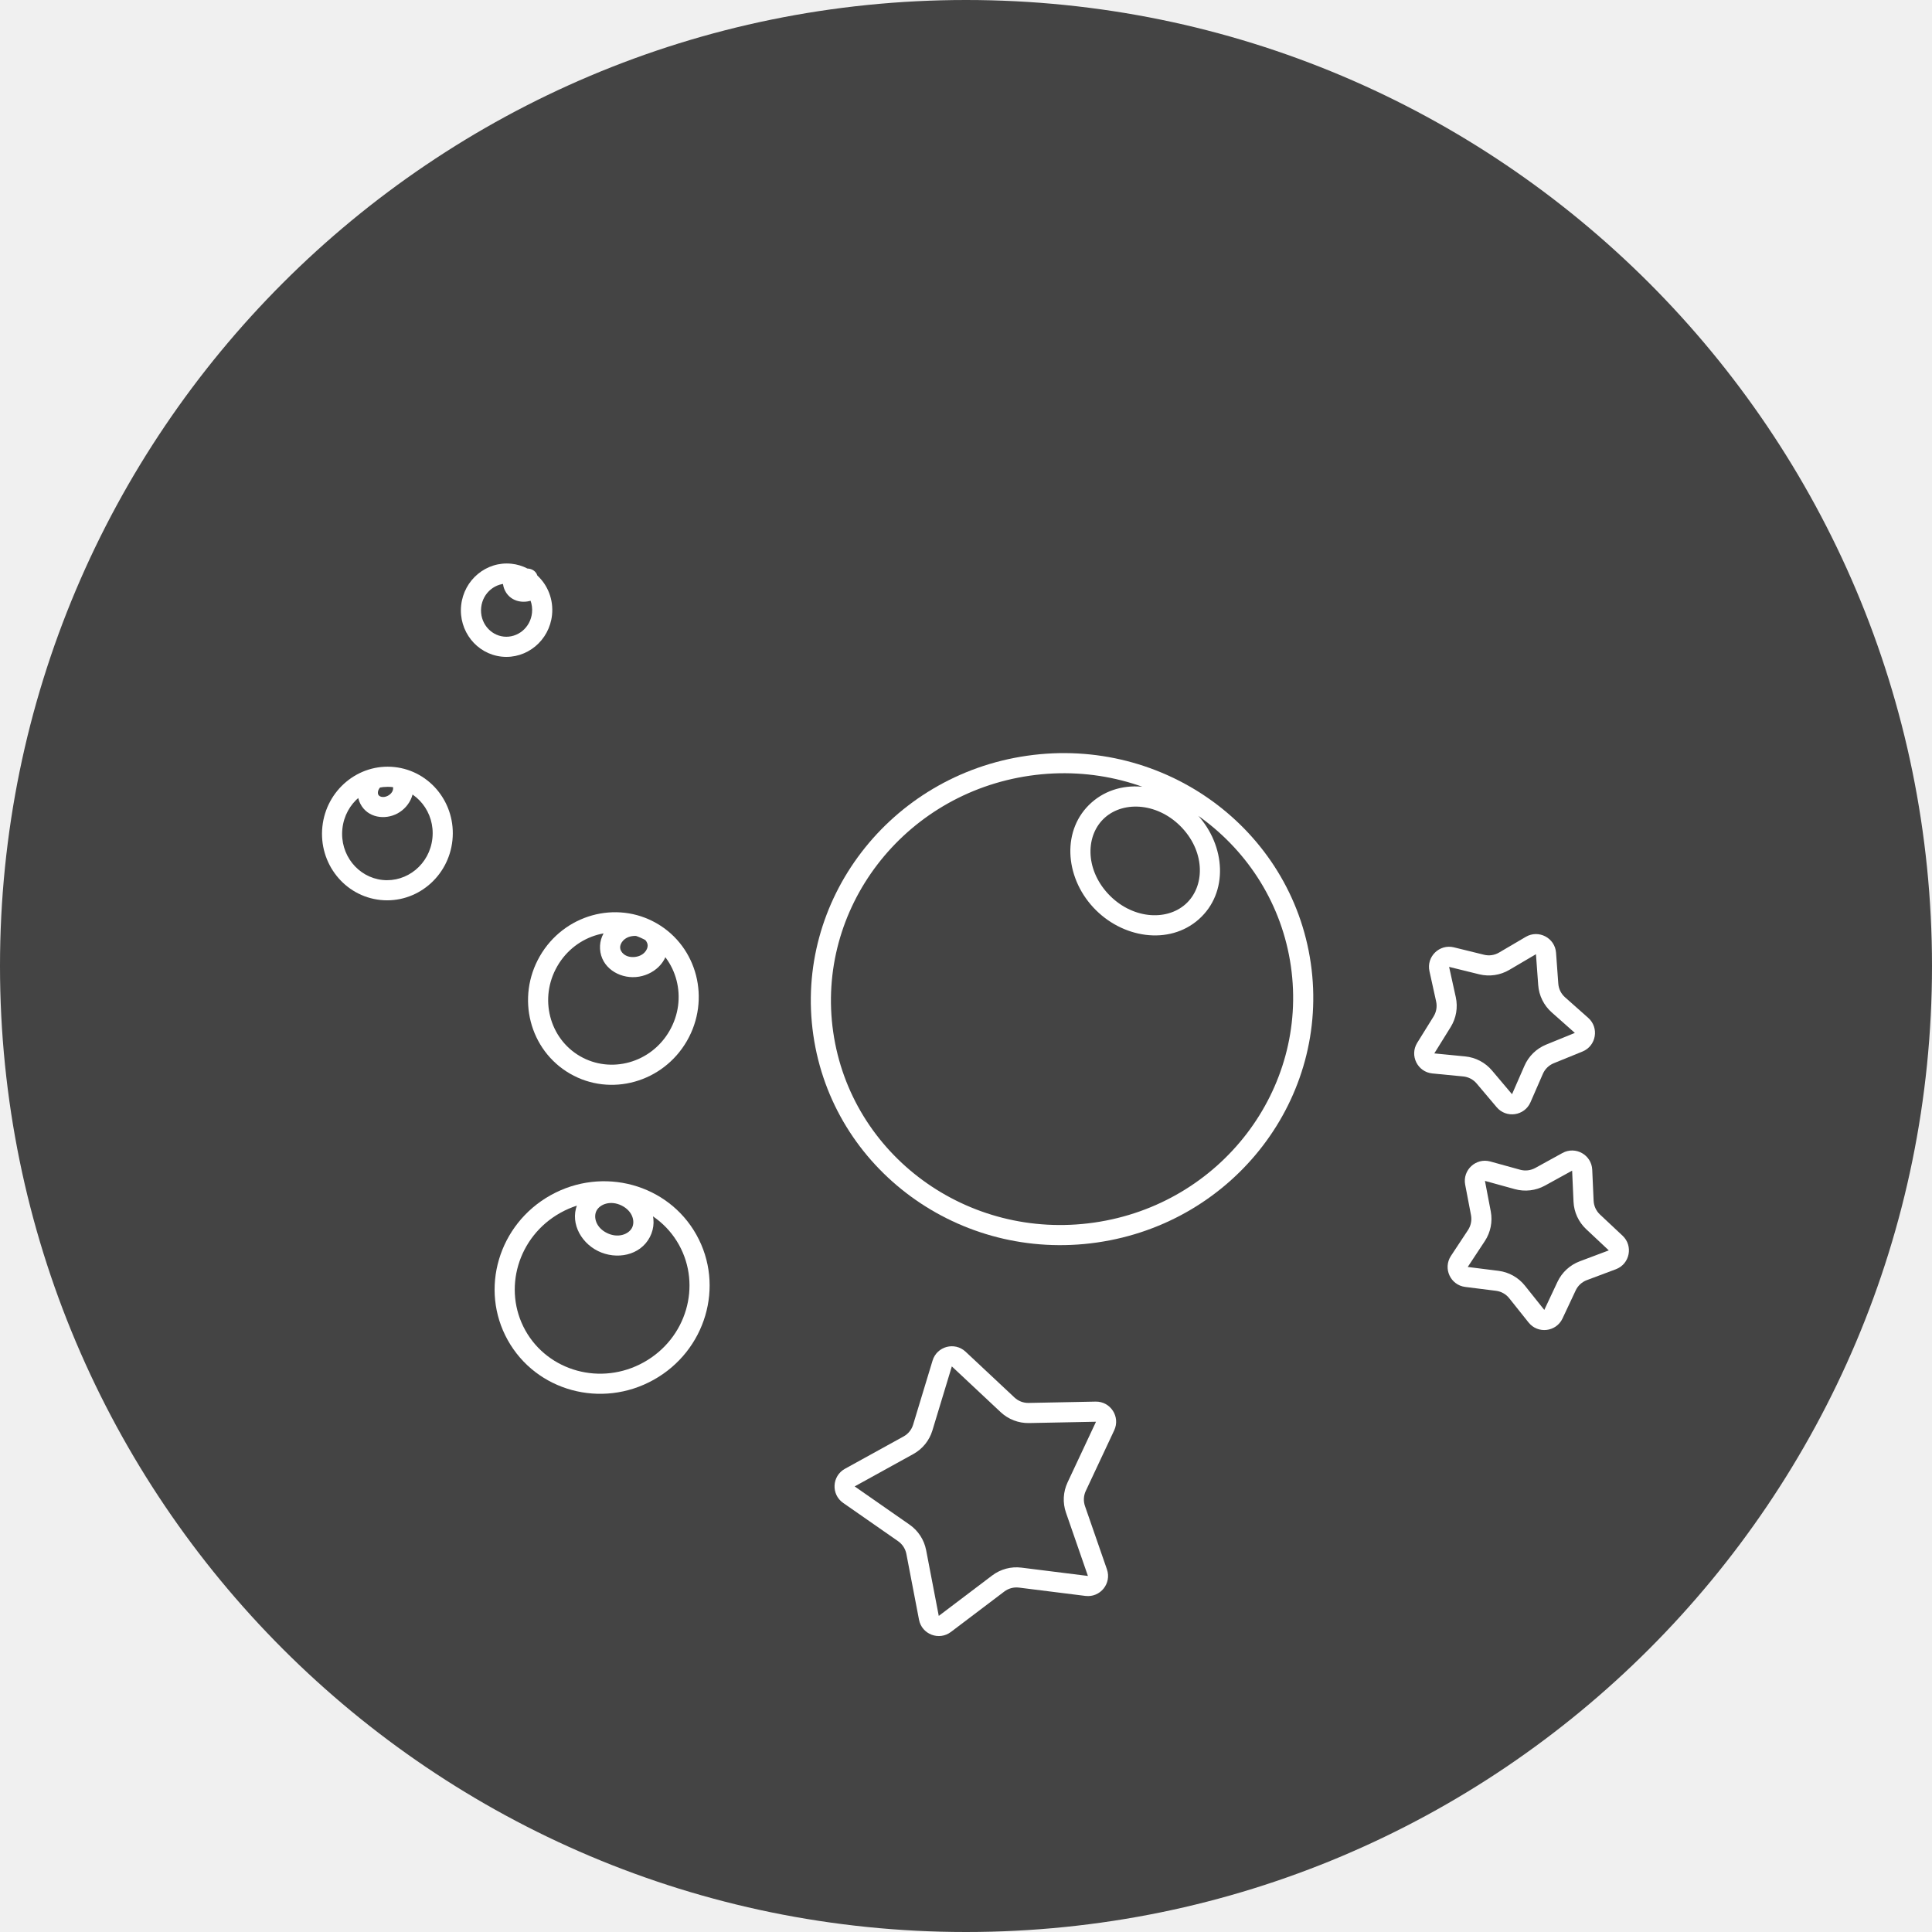
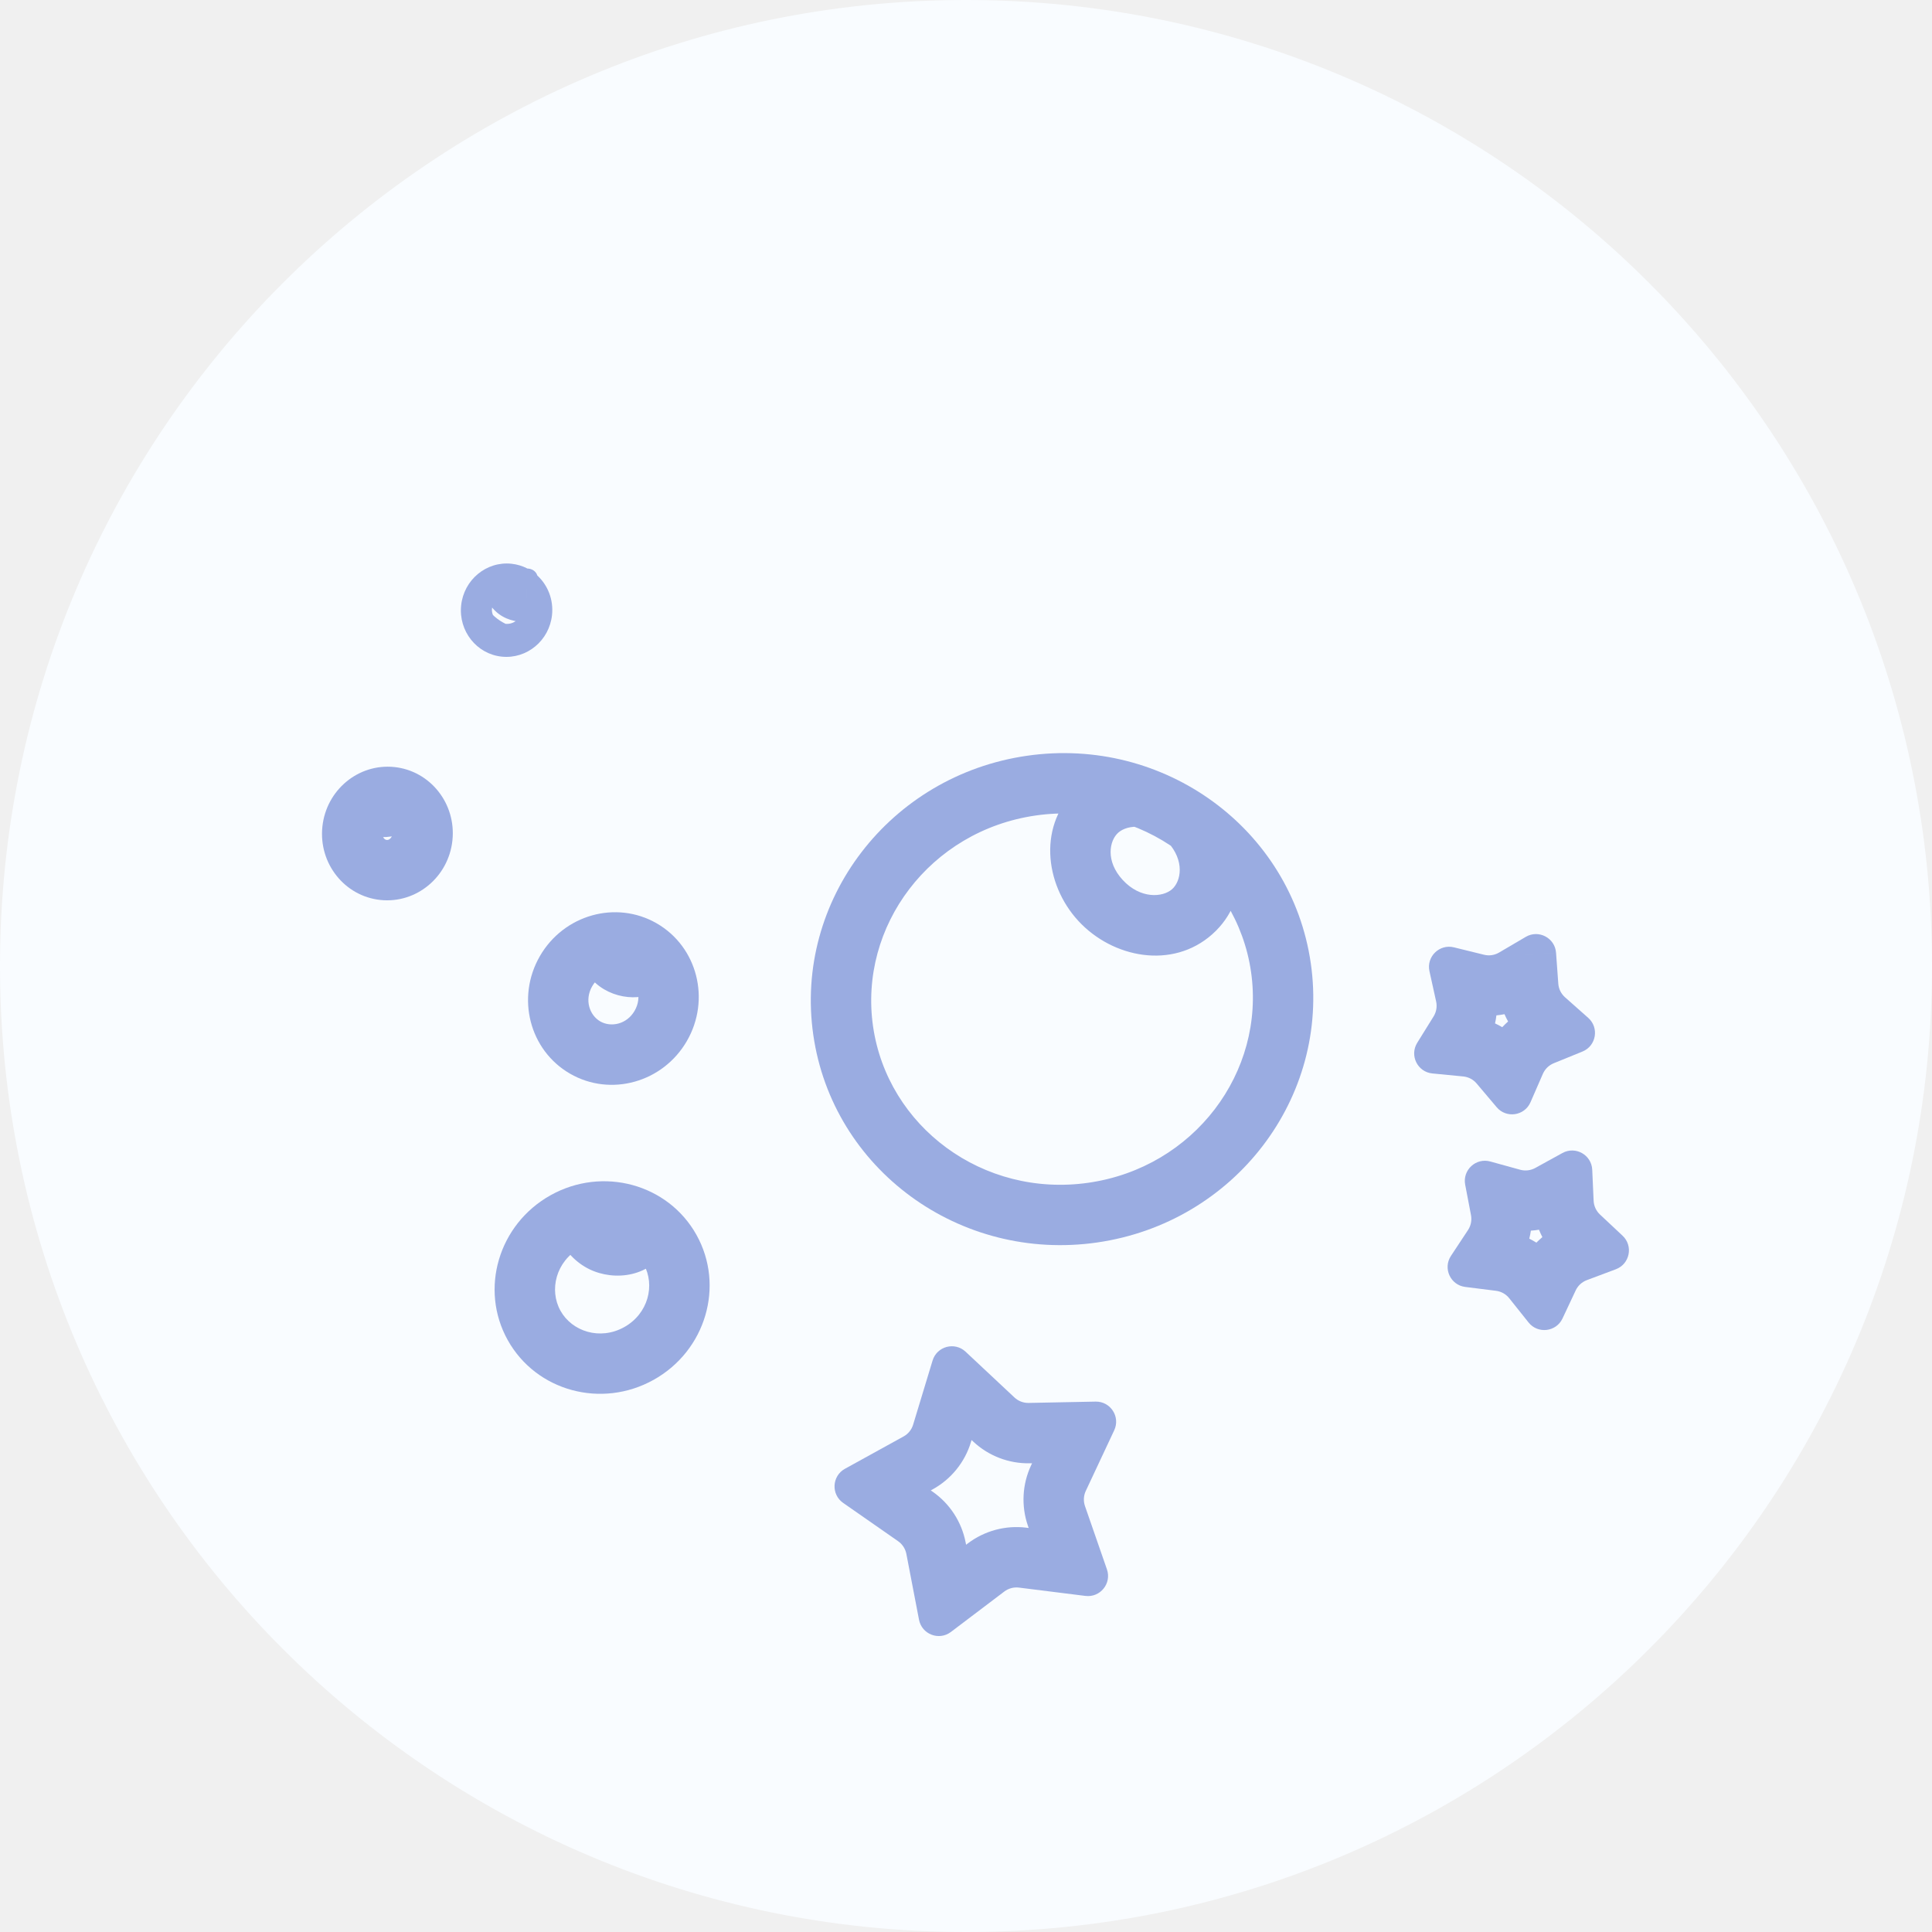
<svg xmlns="http://www.w3.org/2000/svg" width="96" height="96" viewBox="0 0 96 96" fill="none">
-   <circle cx="48" cy="48" r="48" fill="#444444" />
+   <circle cx="48" cy="48" r="48" fill="#F9FCFF" />
  <mask id="path-2-inside-1" fill="white">
    <path d="M26.207 28.25C26.403 28.256 26.58 28.351 26.668 28.52C26.68 28.545 26.691 28.57 26.699 28.596C27.217 29.074 27.51 29.791 27.43 30.557C27.296 31.831 26.177 32.758 24.93 32.628C23.683 32.497 22.781 31.357 22.914 30.083C23.048 28.808 24.168 27.881 25.414 28.012C25.7 28.042 25.967 28.125 26.207 28.25Z" />
    <path d="M54.512 61.739C61.339 60.757 66.094 54.547 65.133 47.868C64.172 41.189 57.859 36.571 51.033 37.553C44.206 38.535 39.451 44.746 40.412 51.424C41.373 58.103 47.686 62.721 54.512 61.739Z" />
    <path d="M32.477 68.564C35.067 67.121 36.021 63.896 34.608 61.362C33.196 58.829 29.951 57.945 27.361 59.389C24.771 60.833 23.817 64.058 25.23 66.591C26.643 69.125 29.887 70.008 32.477 68.564Z" />
    <path d="M34.132 51.725C35.322 49.663 34.652 47.048 32.635 45.883C30.618 44.719 28.018 45.446 26.827 47.508C25.637 49.569 26.307 52.185 28.324 53.35C30.341 54.514 32.942 53.787 34.132 51.725Z" />
    <path d="M22.481 41.756C22.672 39.932 21.381 38.302 19.596 38.114C17.812 37.927 16.21 39.254 16.019 41.078C15.827 42.901 17.119 44.532 18.903 44.719C20.687 44.907 22.289 43.58 22.481 41.756Z" />
    <path d="M50.409 69.441L47.98 67.166C47.439 66.659 46.554 66.896 46.339 67.605L45.373 70.79C45.298 71.04 45.128 71.25 44.899 71.376L41.985 72.983C41.336 73.341 41.288 74.255 41.896 74.679L44.627 76.582C44.84 76.731 44.988 76.958 45.037 77.214L45.665 80.482C45.804 81.21 46.659 81.538 47.25 81.091L49.904 79.082C50.112 78.925 50.373 78.855 50.632 78.887L53.934 79.3C54.669 79.392 55.246 78.68 55.003 77.98L53.912 74.836C53.827 74.589 53.841 74.319 53.952 74.083L55.365 71.07C55.68 70.399 55.181 69.631 54.44 69.645L51.112 69.711C50.852 69.716 50.599 69.619 50.409 69.441Z" />
    <path d="M79.186 59.663L79.117 58.124C79.084 57.384 78.285 56.935 77.636 57.293L76.286 58.036C76.057 58.161 75.789 58.193 75.537 58.124L74.052 57.714C73.338 57.517 72.665 58.138 72.804 58.866L73.093 60.379C73.142 60.635 73.089 60.9 72.946 61.118L72.097 62.404C71.689 63.022 72.071 63.855 72.806 63.947L74.335 64.139C74.594 64.172 74.83 64.304 74.992 64.508L75.953 65.713C76.415 66.292 77.325 66.185 77.64 65.515L78.295 64.12C78.406 63.884 78.605 63.701 78.849 63.609L80.292 63.068C80.986 62.807 81.165 61.909 80.625 61.402L79.501 60.348C79.311 60.169 79.198 59.924 79.186 59.663Z" />
    <path d="M71.361 49.764L71.029 48.259C70.869 47.536 71.525 46.896 72.245 47.073L73.741 47.441C73.994 47.504 74.261 47.465 74.486 47.333L75.815 46.552C76.454 46.177 77.265 46.603 77.319 47.342L77.431 48.879C77.45 49.139 77.57 49.381 77.765 49.554L78.918 50.577C79.472 51.068 79.318 51.971 78.631 52.251L77.204 52.832C76.963 52.931 76.769 53.12 76.665 53.358L76.049 54.771C75.753 55.45 74.846 55.582 74.368 55.016L73.374 53.839C73.206 53.639 72.967 53.514 72.707 53.488L71.173 53.339C70.436 53.267 70.03 52.446 70.421 51.816L71.234 50.507C71.371 50.285 71.417 50.019 71.361 49.764Z" />
  </mask>
-   <path d="M25.853 28.337L25.614 27.898L25.614 27.898L25.853 28.337ZM26.207 28.25L26.438 27.806L26.336 27.753L26.222 27.75L26.207 28.25ZM26.699 28.596L27.175 28.443L27.135 28.318L27.038 28.229L26.699 28.596ZM26.36 29.315L26.599 29.754L26.599 29.754L26.36 29.315ZM19.959 38.841L19.515 39.071L19.515 39.071L19.959 38.841ZM26.092 28.776C26.132 28.755 26.167 28.749 26.193 28.75L26.222 27.75C26.016 27.744 25.805 27.794 25.614 27.898L26.092 28.776ZM26.223 28.748C26.22 28.741 26.227 28.753 26.213 28.783C26.199 28.813 26.169 28.849 26.121 28.875L26.599 29.754C27.049 29.509 27.345 28.973 27.175 28.443L26.223 28.748ZM26.121 28.875C26.067 28.905 26.022 28.905 25.998 28.9C25.977 28.895 25.983 28.89 25.989 28.901L25.101 29.362C25.402 29.942 26.109 30.021 26.599 29.754L26.121 28.875ZM25.989 28.901C25.994 28.912 25.985 28.907 25.997 28.877C26.009 28.847 26.038 28.806 26.092 28.776L25.614 27.898C25.127 28.163 24.806 28.792 25.101 29.362L25.989 28.901ZM58.752 41.152C59.901 42.396 59.867 44.076 58.905 44.93L59.569 45.678C61.054 44.36 60.914 42.019 59.486 40.473L58.752 41.152ZM58.905 44.93C57.934 45.792 56.207 45.652 55.054 44.405L54.32 45.084C55.746 46.627 58.093 46.988 59.569 45.678L58.905 44.93ZM55.054 44.405C53.905 43.161 53.939 41.481 54.901 40.627L54.237 39.879C52.752 41.197 52.892 43.538 54.32 45.084L55.054 44.405ZM54.901 40.627C55.872 39.765 57.599 39.905 58.752 41.152L59.486 40.473C58.06 38.93 55.713 38.569 54.237 39.879L54.901 40.627ZM30.888 59.903C31.436 60.174 31.567 60.695 31.404 61.009L32.291 61.47C32.776 60.536 32.247 59.459 31.331 59.006L30.888 59.903ZM31.404 61.009C31.235 61.334 30.707 61.539 30.156 61.266L29.713 62.163C30.626 62.614 31.811 62.394 32.291 61.47L31.404 61.009ZM30.156 61.266C29.608 60.995 29.477 60.474 29.64 60.16L28.753 59.699C28.267 60.633 28.797 61.71 29.713 62.163L30.156 61.266ZM29.64 60.16C29.809 59.836 30.336 59.63 30.888 59.903L31.331 59.006C30.418 58.555 29.233 58.775 28.753 59.699L29.64 60.16ZM31.477 46.508C31.926 46.472 32.169 46.751 32.182 46.965L33.18 46.906C33.126 45.994 32.256 45.443 31.398 45.511L31.477 46.508ZM32.182 46.965C32.196 47.192 31.971 47.517 31.519 47.553L31.598 48.549C32.453 48.481 33.234 47.807 33.18 46.906L32.182 46.965ZM31.519 47.553C31.07 47.588 30.826 47.31 30.814 47.095L29.816 47.154C29.87 48.067 30.74 48.618 31.598 48.549L31.519 47.553ZM30.814 47.095C30.8 46.868 31.025 46.544 31.477 46.508L31.398 45.511C30.543 45.579 29.762 46.253 29.816 47.154L30.814 47.095ZM19.032 39.018C19.153 38.952 19.27 38.943 19.358 38.962C19.443 38.981 19.491 39.025 19.515 39.071L20.403 38.611C20.042 37.914 19.178 37.8 18.554 38.14L19.032 39.018ZM19.515 39.071C19.56 39.157 19.546 39.393 19.279 39.538L19.757 40.416C20.378 40.078 20.758 39.297 20.403 38.611L19.515 39.071ZM19.279 39.538C19.159 39.604 19.041 39.613 18.954 39.594C18.869 39.575 18.82 39.532 18.797 39.485L17.909 39.945C18.27 40.642 19.133 40.756 19.757 40.416L19.279 39.538ZM18.797 39.485C18.752 39.399 18.766 39.163 19.032 39.018L18.554 38.14C17.933 38.477 17.553 39.259 17.909 39.945L18.797 39.485ZM25.977 28.694C26.116 28.766 26.245 28.857 26.359 28.963L27.038 28.229C26.859 28.063 26.658 27.92 26.438 27.806L25.977 28.694ZM26.207 28.25L25.747 29.137L25.95 29.243L26.178 29.25L26.207 28.25ZM26.668 28.52L25.78 28.981L25.78 28.981L26.668 28.52ZM26.699 28.596L25.746 28.9L25.827 29.151L26.02 29.33L26.699 28.596ZM32.477 68.564L32.964 69.438L32.964 69.438L32.477 68.564ZM27.361 59.389L26.874 58.516L26.874 58.516L27.361 59.389ZM19.596 38.114L19.492 39.109L19.596 38.114ZM18.903 44.719L18.799 45.714L18.799 45.714L18.903 44.719ZM16.019 41.078L15.024 40.973L16.019 41.078ZM25.414 28.012L25.519 27.018L25.414 28.012ZM27.43 30.557L28.424 30.661L28.424 30.661L27.43 30.557ZM22.914 30.083L21.92 29.979L22.914 30.083ZM47.98 67.166L48.664 66.436L48.664 66.436L47.98 67.166ZM50.409 69.441L49.725 70.171L49.725 70.171L50.409 69.441ZM51.112 69.711L51.132 70.711L51.132 70.711L51.112 69.711ZM54.44 69.645L54.42 68.646L54.42 68.646L54.44 69.645ZM55.365 71.07L56.271 71.495L56.271 71.495L55.365 71.07ZM53.952 74.083L54.857 74.508L54.857 74.508L53.952 74.083ZM53.912 74.836L54.857 74.508L54.857 74.508L53.912 74.836ZM55.003 77.98L54.058 78.308L54.058 78.308L55.003 77.98ZM53.934 79.3L54.058 78.308L54.058 78.308L53.934 79.3ZM50.632 78.887L50.508 79.879L50.508 79.879L50.632 78.887ZM49.904 79.082L49.3 78.285L49.3 78.285L49.904 79.082ZM47.25 81.091L46.647 80.294L46.647 80.294L47.25 81.091ZM45.665 80.482L46.647 80.294L46.647 80.294L45.665 80.482ZM45.037 77.214L46.019 77.025L46.019 77.025L45.037 77.214ZM44.627 76.582L44.055 77.402L44.055 77.402L44.627 76.582ZM41.896 74.679L42.468 73.859L42.468 73.859L41.896 74.679ZM41.985 72.983L41.502 72.107L41.502 72.107L41.985 72.983ZM44.899 71.376L45.382 72.251L45.382 72.251L44.899 71.376ZM45.373 70.79L46.33 71.081L46.33 71.081L45.373 70.79ZM46.339 67.605L45.383 67.315L45.383 67.315L46.339 67.605ZM79.117 58.124L80.116 58.079L80.116 58.079L79.117 58.124ZM79.186 59.663L80.185 59.618L80.185 59.618L79.186 59.663ZM79.501 60.348L78.817 61.077L78.817 61.077L79.501 60.348ZM80.625 61.402L81.309 60.673L81.309 60.673L80.625 61.402ZM80.292 63.068L80.643 64.004L80.643 64.004L80.292 63.068ZM78.849 63.609L78.498 62.673L78.498 62.673L78.849 63.609ZM78.295 64.12L79.201 64.545L79.201 64.545L78.295 64.12ZM77.64 65.515L76.735 65.089L76.735 65.089L77.64 65.515ZM75.953 65.713L75.171 66.336L75.171 66.336L75.953 65.713ZM74.992 64.508L74.21 65.132L74.21 65.132L74.992 64.508ZM74.335 64.139L74.21 65.132L74.21 65.132L74.335 64.139ZM72.806 63.947L72.931 62.955L72.931 62.955L72.806 63.947ZM72.097 62.404L71.262 61.853L71.262 61.853L72.097 62.404ZM72.946 61.118L73.78 61.669L73.78 61.669L72.946 61.118ZM73.093 60.379L72.111 60.567L72.111 60.567L73.093 60.379ZM72.804 58.866L73.786 58.678L73.786 58.678L72.804 58.866ZM74.052 57.714L74.318 56.75L74.318 56.75L74.052 57.714ZM75.537 58.124L75.803 57.16L75.803 57.16L75.537 58.124ZM76.286 58.036L75.803 57.16L75.803 57.16L76.286 58.036ZM77.636 57.293L77.153 56.417L77.153 56.417L77.636 57.293ZM71.029 48.259L72.005 48.044L72.005 48.044L71.029 48.259ZM71.361 49.764L72.337 49.549L71.361 49.764ZM71.234 50.507L70.384 49.979L70.384 49.979L71.234 50.507ZM70.421 51.816L69.571 51.289L69.571 51.289L70.421 51.816ZM71.173 53.339L71.27 52.343L71.27 52.343L71.173 53.339ZM72.707 53.488L72.61 54.484L72.61 54.484L72.707 53.488ZM73.374 53.839L74.138 53.194L74.138 53.194L73.374 53.839ZM74.368 55.016L75.132 54.371L75.132 54.371L74.368 55.016ZM76.049 54.771L75.132 54.371L75.132 54.371L76.049 54.771ZM76.665 53.358L77.582 53.758L77.582 53.758L76.665 53.358ZM77.204 52.832L76.827 51.906L76.827 51.906L77.204 52.832ZM78.631 52.251L78.254 51.325L78.254 51.325L78.631 52.251ZM78.918 50.577L79.581 49.828L79.581 49.828L78.918 50.577ZM77.765 49.554L77.101 50.302L77.101 50.302L77.765 49.554ZM77.431 48.879L76.433 48.951L76.433 48.951L77.431 48.879ZM77.319 47.342L78.316 47.269L78.316 47.269L77.319 47.342ZM75.815 46.552L76.321 47.414L76.321 47.414L75.815 46.552ZM74.486 47.333L73.98 46.47L73.98 46.47L74.486 47.333ZM73.741 47.441L73.502 48.413L73.502 48.413L73.741 47.441ZM72.245 47.073L72.484 46.102L72.484 46.102L72.245 47.073ZM26.178 29.25C26.074 29.246 25.886 29.186 25.78 28.981L27.555 28.06C27.274 27.517 26.733 27.265 26.237 27.25L26.178 29.25ZM25.78 28.981C25.766 28.955 25.755 28.928 25.746 28.9L27.651 28.291C27.626 28.212 27.594 28.135 27.555 28.06L25.78 28.981ZM64.143 48.01C65.023 54.122 60.67 59.843 54.37 60.749L54.655 62.729C62.008 61.671 67.165 54.971 66.123 47.725L64.143 48.01ZM54.37 60.749C48.069 61.656 42.281 57.394 41.402 51.282L39.422 51.567C40.465 58.813 47.302 63.787 54.655 62.729L54.37 60.749ZM41.402 51.282C40.522 45.17 44.875 39.449 51.175 38.543L50.89 36.563C43.538 37.621 38.38 44.321 39.422 51.567L41.402 51.282ZM51.175 38.543C57.475 37.636 63.264 41.898 64.143 48.01L66.123 47.725C65.08 40.48 58.243 35.505 50.89 36.563L51.175 38.543ZM33.735 61.849C34.869 63.883 34.116 66.506 31.99 67.691L32.964 69.438C36.018 67.735 37.173 63.909 35.482 60.875L33.735 61.849ZM31.99 67.691C29.865 68.876 27.237 68.138 26.103 66.104L24.357 67.078C26.048 70.112 29.91 71.141 32.964 69.438L31.99 67.691ZM26.103 66.104C24.97 64.071 25.723 61.448 27.848 60.263L26.874 58.516C23.82 60.218 22.665 64.044 24.357 67.078L26.103 66.104ZM27.848 60.263C29.974 59.078 32.601 59.816 33.735 61.849L35.482 60.875C33.79 57.841 29.928 56.813 26.874 58.516L27.848 60.263ZM32.135 46.749C33.656 47.627 34.191 49.624 33.266 51.225L34.998 52.225C36.454 49.703 35.648 46.468 33.135 45.017L32.135 46.749ZM33.266 51.225C32.342 52.827 30.346 53.362 28.824 52.483L27.824 54.216C30.338 55.667 33.542 54.747 34.998 52.225L33.266 51.225ZM28.824 52.483C27.303 51.605 26.769 49.609 27.693 48.008L25.961 47.008C24.505 49.53 25.311 52.765 27.824 54.216L28.824 52.483ZM27.693 48.008C28.618 46.406 30.614 45.871 32.135 46.749L33.135 45.017C30.622 43.566 27.418 44.486 25.961 47.008L27.693 48.008ZM19.492 39.109C20.707 39.237 21.622 40.356 21.486 41.652L23.475 41.861C23.722 39.508 22.055 37.367 19.701 37.12L19.492 39.109ZM21.486 41.652C21.35 42.947 20.222 43.852 19.007 43.725L18.799 45.714C21.153 45.961 23.228 44.213 23.475 41.861L21.486 41.652ZM19.007 43.725C17.793 43.597 16.877 42.477 17.013 41.182L15.024 40.973C14.777 43.326 16.445 45.467 18.799 45.714L19.007 43.725ZM17.013 41.182C17.149 39.887 18.277 38.981 19.492 39.109L19.701 37.12C17.347 36.873 15.271 38.621 15.024 40.973L17.013 41.182ZM25.31 29.007C25.468 29.023 25.615 29.069 25.747 29.137L26.668 27.362C26.318 27.181 25.931 27.061 25.519 27.018L25.31 29.007ZM26.02 29.33C26.312 29.6 26.482 30.009 26.435 30.453L28.424 30.661C28.538 29.574 28.121 28.549 27.378 27.861L26.02 29.33ZM26.435 30.453C26.357 31.198 25.712 31.704 25.034 31.633L24.825 33.622C26.642 33.813 28.235 32.465 28.424 30.661L26.435 30.453ZM25.034 31.633C24.357 31.562 23.831 30.933 23.909 30.187L21.92 29.979C21.73 31.782 23.009 33.431 24.825 33.622L25.034 31.633ZM23.909 30.187C23.987 29.442 24.633 28.936 25.31 29.007L25.519 27.018C23.702 26.827 22.109 28.175 21.92 29.979L23.909 30.187ZM47.296 67.895L49.725 70.171L51.093 68.711L48.664 66.436L47.296 67.895ZM51.132 70.711L54.46 70.645L54.42 68.646L51.093 68.711L51.132 70.711ZM54.46 70.645L53.047 73.659L54.857 74.508L56.271 71.495L54.46 70.645ZM52.968 75.163L54.058 78.308L55.948 77.653L54.857 74.508L52.968 75.163ZM54.058 78.308L50.756 77.895L50.508 79.879L53.81 80.292L54.058 78.308ZM49.3 78.285L46.647 80.294L47.854 81.888L50.508 79.879L49.3 78.285ZM46.647 80.294L46.019 77.025L44.055 77.402L44.682 80.671L46.647 80.294ZM45.198 75.761L42.468 73.859L41.324 75.499L44.055 77.402L45.198 75.761ZM42.468 73.859L45.382 72.251L44.416 70.5L41.502 72.107L42.468 73.859ZM46.33 71.081L47.296 67.895L45.383 67.315L44.416 70.5L46.33 71.081ZM45.382 72.251C45.839 72 46.179 71.579 46.33 71.081L44.416 70.5L44.416 70.5L45.382 72.251ZM42.468 73.859L42.468 73.859L41.502 72.107C40.204 72.823 40.108 74.652 41.324 75.499L42.468 73.859ZM46.019 77.025C45.92 76.513 45.626 76.06 45.198 75.761L44.055 77.402L44.055 77.402L46.019 77.025ZM46.647 80.294L46.647 80.294L44.682 80.671C44.962 82.126 46.672 82.783 47.854 81.888L46.647 80.294ZM50.756 77.895C50.238 77.83 49.716 77.97 49.3 78.285L50.508 79.879L50.508 79.879L50.756 77.895ZM54.058 78.308L54.058 78.308L53.81 80.292C55.281 80.476 56.434 79.053 55.948 77.653L54.058 78.308ZM53.047 73.659C52.825 74.131 52.797 74.671 52.968 75.163L54.857 74.508L54.857 74.508L53.047 73.659ZM54.46 70.645L54.46 70.645L56.271 71.495C56.9 70.153 55.902 68.616 54.42 68.646L54.46 70.645ZM49.725 70.171C50.106 70.527 50.611 70.721 51.132 70.711L51.093 68.711L51.093 68.711L49.725 70.171ZM48.664 66.436C47.582 65.423 45.813 65.897 45.383 67.315L47.296 67.895L47.296 67.895L48.664 66.436ZM78.118 58.169L78.187 59.708L80.185 59.618L80.116 58.079L78.118 58.169ZM78.817 61.077L79.94 62.131L81.309 60.673L80.185 59.618L78.817 61.077ZM79.94 62.131L78.498 62.673L79.201 64.545L80.643 64.004L79.94 62.131ZM77.39 63.695L76.735 65.089L78.545 65.94L79.201 64.545L77.39 63.695ZM76.735 65.089L75.774 63.885L74.21 65.132L75.171 66.336L76.735 65.089ZM74.46 63.147L72.931 62.955L72.682 64.939L74.21 65.132L74.46 63.147ZM72.931 62.955L73.78 61.669L72.111 60.567L71.262 61.853L72.931 62.955ZM74.075 60.191L73.786 58.678L71.822 59.053L72.111 60.567L74.075 60.191ZM73.786 58.678L75.271 59.088L75.803 57.16L74.318 56.75L73.786 58.678ZM76.768 58.912L78.118 58.169L77.153 56.417L75.803 57.16L76.768 58.912ZM75.271 59.088C75.774 59.226 76.311 59.163 76.768 58.912L75.803 57.16L75.803 57.16L75.271 59.088ZM73.786 58.678L73.786 58.678L74.318 56.75C72.889 56.355 71.543 57.598 71.822 59.053L73.786 58.678ZM73.78 61.669C74.067 61.234 74.173 60.703 74.075 60.191L72.111 60.567L72.111 60.567L73.78 61.669ZM72.931 62.955L72.931 62.955L71.262 61.853C70.446 63.09 71.211 64.754 72.682 64.939L72.931 62.955ZM75.774 63.885C75.449 63.477 74.978 63.212 74.46 63.147L74.21 65.132L74.21 65.132L75.774 63.885ZM76.735 65.089L76.735 65.089L75.171 66.336C76.095 67.495 77.915 67.281 78.545 65.94L76.735 65.089ZM78.498 62.673C78.01 62.856 77.612 63.223 77.39 63.695L79.201 64.545L79.201 64.545L78.498 62.673ZM79.94 62.131L79.94 62.131L80.643 64.004C82.031 63.483 82.39 61.687 81.309 60.673L79.94 62.131ZM78.187 59.708C78.21 60.229 78.436 60.72 78.817 61.077L80.185 59.618L80.185 59.618L78.187 59.708ZM80.116 58.079C80.049 56.599 78.452 55.702 77.153 56.417L78.118 58.169L78.118 58.169L80.116 58.079ZM70.052 48.475L70.384 49.979L72.337 49.549L72.005 48.044L70.052 48.475ZM70.384 49.979L69.571 51.289L71.27 52.343L72.083 51.034L70.384 49.979ZM71.076 54.334L72.61 54.484L72.804 52.493L71.27 52.343L71.076 54.334ZM72.61 54.484L73.604 55.661L75.132 54.371L74.138 53.194L72.61 54.484ZM76.966 55.171L77.582 53.758L75.749 52.959L75.132 54.371L76.966 55.171ZM77.582 53.758L79.009 53.177L78.254 51.325L76.827 51.906L77.582 53.758ZM79.581 49.828L78.428 48.806L77.101 50.302L78.254 51.325L79.581 49.828ZM78.428 48.806L78.316 47.269L76.321 47.414L76.433 48.951L78.428 48.806ZM75.308 45.69L73.98 46.47L74.993 48.195L76.321 47.414L75.308 45.69ZM73.98 46.47L72.484 46.102L72.005 48.044L73.502 48.413L73.98 46.47ZM73.98 46.47L73.98 46.47L73.502 48.413C74.008 48.537 74.543 48.459 74.993 48.195L73.98 46.47ZM78.316 47.269C78.208 45.791 76.586 44.939 75.308 45.69L76.321 47.414L76.321 47.414L78.316 47.269ZM78.428 48.806L78.428 48.806L76.433 48.951C76.471 49.471 76.711 49.956 77.101 50.302L78.428 48.806ZM79.009 53.177C80.381 52.617 80.69 50.812 79.581 49.828L78.254 51.325L78.254 51.325L79.009 53.177ZM77.582 53.758L77.582 53.758L76.827 51.906C76.344 52.103 75.957 52.481 75.749 52.959L77.582 53.758ZM73.604 55.661C74.56 56.794 76.373 56.529 76.966 55.171L75.132 54.371L75.132 54.371L73.604 55.661ZM72.61 54.484L72.61 54.484L74.138 53.194C73.802 52.795 73.323 52.544 72.804 52.493L72.61 54.484ZM69.571 51.289C68.79 52.548 69.601 54.19 71.076 54.334L71.27 52.343L71.27 52.343L69.571 51.289ZM70.384 49.979L70.384 49.979L72.083 51.034C72.358 50.591 72.449 50.058 72.337 49.549L70.384 49.979ZM72.005 48.044L72.005 48.044L72.484 46.102C71.044 45.748 69.733 47.027 70.052 48.475L72.005 48.044Z" fill="white" mask="url(#path-2-inside-1)" />
+   <path d="M25.853 28.337L25.136 27.02L25.136 27.02L25.853 28.337ZM26.207 28.25L26.898 26.919L26.594 26.761L26.252 26.751L26.207 28.25ZM26.699 28.596L28.128 28.139L28.007 27.762L27.717 27.494L26.699 28.596ZM26.36 29.315L27.077 30.632L27.077 30.632L26.36 29.315ZM19.959 38.841L18.627 39.531L18.627 39.531L19.959 38.841ZM26.57 29.655C26.458 29.716 26.319 29.754 26.163 29.749L26.252 26.751C25.864 26.739 25.479 26.833 25.136 27.02L26.57 29.655ZM25.27 29.052C25.181 28.774 25.229 28.526 25.306 28.361C25.384 28.194 25.506 28.071 25.643 27.997L27.077 30.632C27.862 30.205 28.471 29.212 28.128 28.139L25.27 29.052ZM25.643 27.997C25.792 27.916 25.994 27.874 26.218 27.924C26.448 27.976 26.719 28.136 26.877 28.441L24.213 29.822C24.836 31.023 26.226 31.095 27.077 30.632L25.643 27.997ZM26.877 28.441C27.033 28.742 27.006 29.041 26.929 29.239C26.853 29.434 26.719 29.574 26.57 29.655L25.136 27.02C24.294 27.478 23.608 28.653 24.213 29.822L26.877 28.441ZM58.017 41.831C58.888 42.773 58.681 43.792 58.242 44.182L60.233 46.426C62.241 44.644 61.927 41.642 60.22 39.795L58.017 41.831ZM58.242 44.182C57.775 44.596 56.667 44.677 55.789 43.727L53.586 45.763C55.285 47.602 58.251 48.184 60.233 46.426L58.242 44.182ZM55.789 43.727C54.918 42.784 55.125 41.765 55.565 41.375L53.574 39.131C51.565 40.913 51.879 43.916 53.586 45.763L55.789 43.727ZM55.565 41.375C56.031 40.962 57.139 40.88 58.017 41.831L60.22 39.795C58.52 37.955 55.555 37.373 53.574 39.131L55.565 41.375ZM30.445 60.799C30.5 60.827 30.5 60.851 30.488 60.822C30.482 60.806 30.471 60.772 30.472 60.72C30.473 60.666 30.487 60.605 30.516 60.548L33.178 61.931C33.986 60.377 33.058 58.745 31.774 58.11L30.445 60.799ZM30.516 60.548C30.545 60.492 30.585 60.45 30.62 60.424C30.653 60.399 30.677 60.392 30.682 60.391C30.689 60.389 30.655 60.398 30.599 60.37L29.27 63.059C30.544 63.689 32.387 63.454 33.178 61.931L30.516 60.548ZM30.599 60.37C30.544 60.342 30.544 60.318 30.555 60.347C30.562 60.363 30.573 60.398 30.572 60.449C30.571 60.504 30.557 60.565 30.527 60.621L27.866 59.238C27.057 60.792 27.986 62.425 29.27 63.059L30.599 60.37ZM30.527 60.621C30.498 60.677 30.459 60.719 30.424 60.745C30.39 60.77 30.367 60.777 30.361 60.778C30.354 60.78 30.388 60.772 30.445 60.799L31.774 58.11C30.499 57.48 28.657 57.715 27.866 59.238L30.527 60.621ZM31.557 47.505C31.538 47.506 31.476 47.505 31.396 47.445C31.311 47.381 31.197 47.238 31.184 47.025L34.179 46.847C34.083 45.236 32.586 44.413 31.318 44.514L31.557 47.505ZM31.184 47.025C31.172 46.817 31.264 46.677 31.32 46.621C31.375 46.566 31.421 46.557 31.439 46.556L31.678 49.546C32.934 49.446 34.272 48.422 34.179 46.847L31.184 47.025ZM31.439 46.556C31.458 46.554 31.52 46.556 31.6 46.616C31.685 46.679 31.799 46.823 31.812 47.036L28.817 47.213C28.913 48.824 30.41 49.647 31.678 49.546L31.439 46.556ZM31.812 47.036C31.824 47.244 31.732 47.383 31.675 47.44C31.62 47.494 31.575 47.503 31.557 47.505L31.318 44.514C30.061 44.614 28.724 45.639 28.817 47.213L31.812 47.036ZM19.51 39.896C19.428 39.941 19.299 39.974 19.138 39.938C18.972 39.9 18.755 39.778 18.627 39.531L21.291 38.151C20.608 36.833 19.06 36.725 18.076 37.261L19.51 39.896ZM18.627 39.531C18.501 39.288 18.529 39.057 18.581 38.921C18.633 38.788 18.719 38.704 18.801 38.66L20.235 41.295C21.21 40.764 21.957 39.436 21.291 38.151L18.627 39.531ZM18.801 38.66C18.883 38.615 19.012 38.582 19.173 38.618C19.34 38.656 19.556 38.778 19.684 39.025L17.021 40.406C17.704 41.723 19.251 41.831 20.235 41.295L18.801 38.66ZM19.684 39.025C19.81 39.268 19.783 39.499 19.73 39.635C19.678 39.769 19.592 39.852 19.51 39.896L18.076 37.261C17.101 37.792 16.355 39.12 17.021 40.406L19.684 39.025ZM25.517 29.581C25.575 29.612 25.63 29.65 25.68 29.697L27.717 27.494C27.474 27.269 27.199 27.075 26.898 26.919L25.517 29.581ZM26.207 28.25L24.826 30.913L25.434 31.228L26.119 31.249L26.207 28.25ZM26.668 28.52L24.004 29.901L24.004 29.901L26.668 28.52ZM26.699 28.596L23.841 29.509L24.082 30.262L24.662 30.798L26.699 28.596ZM32.477 68.564L33.938 71.185L33.938 71.185L32.477 68.564ZM27.361 59.389L25.9 56.769L25.9 56.769L27.361 59.389ZM19.596 38.114L19.283 41.098L19.596 38.114ZM18.903 44.719L18.59 47.703L18.903 44.719ZM16.019 41.078L13.035 40.764L16.019 41.078ZM25.414 28.012L25.728 25.029L25.414 28.012ZM27.43 30.557L30.413 30.87L30.413 30.87L27.43 30.557ZM22.914 30.083L19.931 29.77L22.914 30.083ZM47.98 67.166L50.031 64.976L50.031 64.976L47.98 67.166ZM50.409 69.441L48.358 71.63L48.358 71.63L50.409 69.441ZM51.112 69.711L51.172 72.71L51.172 72.71L51.112 69.711ZM54.44 69.645L54.381 66.646L54.381 66.646L54.44 69.645ZM55.365 71.07L58.081 72.344L58.081 72.344L55.365 71.07ZM53.952 74.083L56.668 75.357L56.668 75.357L53.952 74.083ZM53.912 74.836L56.747 73.853L56.747 73.853L53.912 74.836ZM55.003 77.98L52.169 78.963L52.169 78.963L55.003 77.98ZM53.934 79.3L54.306 76.323L54.306 76.323L53.934 79.3ZM50.632 78.887L50.259 81.864L50.259 81.864L50.632 78.887ZM49.904 79.082L48.093 76.69L48.093 76.69L49.904 79.082ZM47.25 81.091L45.439 78.699L45.439 78.699L47.25 81.091ZM45.665 80.482L48.611 79.917L48.611 79.917L45.665 80.482ZM45.037 77.214L47.983 76.648L47.983 76.648L45.037 77.214ZM44.627 76.582L42.911 79.043L42.911 79.043L44.627 76.582ZM41.896 74.679L43.611 72.218L43.611 72.218L41.896 74.679ZM41.985 72.983L40.536 70.356L40.536 70.356L41.985 72.983ZM44.899 71.376L46.348 74.003L46.348 74.003L44.899 71.376ZM45.373 70.79L48.244 71.661L48.244 71.661L45.373 70.79ZM46.339 67.605L43.468 66.734L43.468 66.734L46.339 67.605ZM79.117 58.124L82.114 57.989L82.114 57.989L79.117 58.124ZM79.186 59.663L82.183 59.529L82.183 59.529L79.186 59.663ZM79.501 60.348L77.448 62.536L77.448 62.536L79.501 60.348ZM80.625 61.402L82.677 59.214L82.677 59.214L80.625 61.402ZM80.292 63.068L81.346 65.876L81.346 65.876L80.292 63.068ZM78.849 63.609L77.795 60.8L77.795 60.8L78.849 63.609ZM78.295 64.12L81.011 65.396L81.011 65.396L78.295 64.12ZM77.64 65.515L74.925 64.239L74.925 64.239L77.64 65.515ZM75.953 65.713L73.608 67.583L73.608 67.583L75.953 65.713ZM74.992 64.508L72.647 66.379L72.647 66.379L74.992 64.508ZM74.335 64.139L73.961 67.116L73.961 67.116L74.335 64.139ZM72.806 63.947L73.181 60.971L73.181 60.971L72.806 63.947ZM72.097 62.404L69.593 60.751L69.593 60.751L72.097 62.404ZM72.946 61.118L75.449 62.771L75.449 62.771L72.946 61.118ZM73.093 60.379L70.147 60.943L70.147 60.943L73.093 60.379ZM72.804 58.866L75.75 58.302L75.75 58.302L72.804 58.866ZM74.052 57.714L74.85 54.822L74.85 54.822L74.052 57.714ZM75.537 58.124L76.335 55.232L76.335 55.232L75.537 58.124ZM76.286 58.036L74.839 55.408L74.839 55.408L76.286 58.036ZM77.636 57.293L76.189 54.664L76.189 54.664L77.636 57.293ZM71.029 48.259L73.959 47.614L73.959 47.614L71.029 48.259ZM71.361 49.764L74.29 49.118L71.361 49.764ZM71.234 50.507L68.685 48.925L68.685 48.925L71.234 50.507ZM70.421 51.816L67.872 50.234L67.872 50.234L70.421 51.816ZM71.173 53.339L71.465 50.353L71.465 50.353L71.173 53.339ZM72.707 53.488L72.416 56.474L72.416 56.474L72.707 53.488ZM73.374 53.839L75.666 51.903L75.666 51.903L73.374 53.839ZM74.368 55.016L76.661 53.081L76.661 53.081L74.368 55.016ZM76.049 54.771L73.299 53.571L73.299 53.571L76.049 54.771ZM76.665 53.358L79.415 54.558L79.415 54.558L76.665 53.358ZM77.204 52.832L76.072 50.054L76.072 50.054L77.204 52.832ZM78.631 52.251L77.499 49.473L77.499 49.473L78.631 52.251ZM78.918 50.577L80.908 48.332L80.908 48.332L78.918 50.577ZM77.765 49.554L75.774 51.798L75.774 51.798L77.765 49.554ZM77.431 48.879L74.439 49.097L74.439 49.097L77.431 48.879ZM77.319 47.342L80.311 47.124L80.311 47.123L77.319 47.342ZM75.815 46.552L77.334 49.139L77.334 49.139L75.815 46.552ZM74.486 47.333L72.967 44.746L72.967 44.746L74.486 47.333ZM73.741 47.441L73.024 50.355L73.024 50.355L73.741 47.441ZM72.245 47.073L72.962 44.16L72.962 44.16L72.245 47.073ZM26.119 31.249C25.415 31.228 24.498 30.855 24.004 29.901L29.331 27.14C28.661 25.848 27.392 25.284 26.296 25.251L26.119 31.249ZM24.004 29.901C23.938 29.774 23.884 29.643 23.841 29.509L29.556 27.682C29.497 27.497 29.422 27.316 29.331 27.14L24.004 29.901ZM62.164 48.295C62.88 53.273 59.333 58.015 54.085 58.77L54.94 64.709C63.344 63.499 69.308 55.82 68.103 47.441L62.164 48.295ZM54.085 58.77C48.837 59.525 44.098 55.975 43.381 50.997L37.443 51.852C38.648 60.231 46.535 65.918 54.94 64.709L54.085 58.77ZM43.381 50.997C42.665 46.019 46.212 41.278 51.46 40.522L50.605 34.584C42.2 35.793 36.237 43.472 37.443 51.852L43.381 50.997ZM51.46 40.522C56.708 39.767 61.447 43.317 62.164 48.295L68.103 47.441C66.897 39.061 59.01 33.374 50.605 34.584L51.46 40.522ZM31.988 62.823C32.564 63.856 32.213 65.277 31.016 65.944L33.938 71.185C37.92 68.964 39.478 63.936 37.229 59.901L31.988 62.823ZM31.016 65.944C29.819 66.612 28.426 66.163 27.85 65.13L22.61 68.052C24.859 72.087 29.955 73.405 33.938 71.185L31.016 65.944ZM27.85 65.13C27.274 64.097 27.625 62.677 28.822 62.009L25.9 56.769C21.918 58.989 20.36 64.018 22.61 68.052L27.85 65.13ZM28.822 62.009C30.019 61.342 31.412 61.79 31.988 62.823L37.229 59.901C34.979 55.867 29.883 54.548 25.9 56.769L28.822 62.009ZM31.135 48.481C31.664 48.787 31.927 49.544 31.534 50.225L36.73 53.225C38.718 49.782 37.64 45.309 34.135 43.285L31.135 48.481ZM31.534 50.225C31.141 50.906 30.353 51.057 29.824 50.752L26.824 55.948C30.33 57.971 34.742 56.668 36.73 53.225L31.534 50.225ZM29.824 50.752C29.296 50.446 29.032 49.688 29.425 49.008L24.229 46.008C22.242 49.45 23.319 53.924 26.824 55.948L29.824 50.752ZM29.425 49.008C29.819 48.327 30.606 48.176 31.135 48.481L34.135 43.285C30.63 41.261 26.217 42.565 24.229 46.008L29.425 49.008ZM19.283 41.098C19.331 41.103 19.38 41.124 19.428 41.184C19.477 41.246 19.509 41.333 19.497 41.443L25.464 42.069C25.822 38.66 23.403 35.498 19.91 35.131L19.283 41.098ZM19.497 41.443C19.485 41.553 19.436 41.631 19.376 41.681C19.316 41.731 19.264 41.741 19.216 41.736L18.59 47.703C22.083 48.07 25.106 45.479 25.464 42.069L19.497 41.443ZM19.216 41.736C19.169 41.731 19.119 41.71 19.072 41.65C19.023 41.588 18.991 41.501 19.002 41.391L13.035 40.764C12.677 44.174 15.096 47.336 18.59 47.703L19.216 41.736ZM19.002 41.391C19.014 41.281 19.063 41.203 19.124 41.152C19.183 41.103 19.236 41.093 19.283 41.098L19.91 35.131C16.416 34.764 13.393 37.355 13.035 40.764L19.002 41.391ZM25.101 30.996C25.006 30.986 24.912 30.957 24.826 30.913L27.589 25.587C27.022 25.293 26.393 25.099 25.728 25.029L25.101 30.996ZM24.662 30.798C24.503 30.651 24.425 30.443 24.446 30.244L30.413 30.87C30.595 29.14 29.93 27.498 28.736 26.393L24.662 30.798ZM24.446 30.244C24.479 29.932 24.781 29.596 25.243 29.644L24.616 35.611C27.572 35.922 30.113 33.731 30.413 30.87L24.446 30.244ZM25.243 29.644C25.705 29.692 25.931 30.085 25.898 30.396L19.931 29.77C19.631 32.63 21.661 35.301 24.616 35.611L25.243 29.644ZM25.898 30.396C25.865 30.708 25.563 31.044 25.101 30.996L25.728 25.029C22.772 24.718 20.231 26.909 19.931 29.77L25.898 30.396ZM45.929 69.355L48.358 71.63L52.46 67.251L50.031 64.976L45.929 69.355ZM51.172 72.71L54.499 72.645L54.381 66.646L51.053 66.712L51.172 72.71ZM52.649 69.796L51.236 72.809L56.668 75.357L58.081 72.344L52.649 69.796ZM51.078 75.819L52.169 78.963L57.837 76.997L56.747 73.853L51.078 75.819ZM54.306 76.323L51.004 75.91L50.259 81.864L53.562 82.277L54.306 76.323ZM48.093 76.69L45.439 78.699L49.061 83.483L51.715 81.474L48.093 76.69ZM48.611 79.917L47.983 76.648L42.091 77.78L42.718 81.048L48.611 79.917ZM46.342 74.121L43.611 72.218L40.181 77.14L42.911 79.043L46.342 74.121ZM43.433 75.61L46.348 74.003L43.451 68.749L40.536 70.356L43.433 75.61ZM48.244 71.661L49.21 68.476L43.468 66.734L42.503 69.92L48.244 71.661ZM46.348 74.003C47.261 73.499 47.942 72.659 48.244 71.661L42.503 69.92C42.654 69.421 42.994 69 43.451 68.749L46.348 74.003ZM43.611 72.218C44.827 73.065 44.731 74.894 43.433 75.61L40.536 70.356C37.94 71.787 37.749 75.446 40.181 77.14L43.611 72.218ZM47.983 76.648C47.786 75.624 47.197 74.717 46.342 74.121L42.911 79.043C42.483 78.745 42.189 78.292 42.091 77.78L47.983 76.648ZM45.439 78.699C46.621 77.805 48.331 78.461 48.611 79.917L42.718 81.048C43.277 83.959 46.698 85.272 49.061 83.483L45.439 78.699ZM51.004 75.91C49.969 75.781 48.925 76.061 48.093 76.69L51.715 81.474C51.299 81.789 50.777 81.929 50.259 81.864L51.004 75.91ZM52.169 78.963C51.683 77.563 52.836 76.139 54.306 76.323L53.562 82.277C56.503 82.645 58.809 79.798 57.837 76.997L52.169 78.963ZM51.236 72.809C50.793 73.754 50.736 74.833 51.078 75.819L56.747 73.853C56.918 74.345 56.889 74.885 56.668 75.357L51.236 72.809ZM54.499 72.645C53.017 72.674 52.02 71.138 52.649 69.796L58.081 72.344C59.34 69.66 57.345 66.588 54.381 66.646L54.499 72.645ZM48.358 71.63C49.119 72.343 50.129 72.731 51.172 72.71L51.053 66.712C51.575 66.701 52.08 66.895 52.46 67.251L48.358 71.63ZM50.031 64.976C47.868 62.95 44.329 63.898 43.468 66.734L49.21 68.476C48.78 69.894 47.011 70.368 45.929 69.355L50.031 64.976ZM76.12 58.258L76.189 59.798L82.183 59.529L82.114 57.989L76.12 58.258ZM77.448 62.536L78.572 63.59L82.677 59.214L81.553 58.16L77.448 62.536ZM79.238 60.259L77.795 60.8L79.903 66.418L81.346 65.876L79.238 60.259ZM75.58 62.844L74.925 64.239L80.355 66.791L81.011 65.396L75.58 62.844ZM78.299 63.842L77.338 62.638L72.647 66.379L73.608 67.583L78.299 63.842ZM74.71 61.163L73.181 60.971L72.432 66.924L73.961 67.116L74.71 61.163ZM74.6 64.057L75.449 62.771L70.442 59.465L69.593 60.751L74.6 64.057ZM76.04 59.816L75.75 58.302L69.857 59.429L70.147 60.943L76.04 59.816ZM73.254 60.606L74.739 61.016L76.335 55.232L74.85 54.822L73.254 60.606ZM77.732 60.664L79.082 59.921L76.189 54.664L74.839 55.408L77.732 60.664ZM74.739 61.016C75.745 61.293 76.819 61.167 77.732 60.664L74.839 55.408C75.296 55.156 75.833 55.093 76.335 55.232L74.739 61.016ZM75.75 58.302C76.029 59.758 74.683 61 73.254 60.606L74.85 54.822C71.993 54.033 69.3 56.518 69.857 59.429L75.75 58.302ZM75.449 62.771C76.024 61.9 76.236 60.84 76.04 59.816L70.147 60.943C70.049 60.431 70.155 59.9 70.442 59.465L75.449 62.771ZM73.181 60.971C74.651 61.156 75.417 62.82 74.6 64.057L69.593 60.751C67.96 63.225 69.491 66.553 72.432 66.924L73.181 60.971ZM77.338 62.638C76.688 61.822 75.745 61.293 74.71 61.163L73.961 67.116C73.444 67.051 72.972 66.786 72.647 66.379L77.338 62.638ZM74.925 64.239C75.555 62.897 77.375 62.684 78.299 63.842L73.608 67.583C75.456 69.901 79.094 69.473 80.355 66.791L74.925 64.239ZM77.795 60.8C76.819 61.167 76.024 61.9 75.58 62.844L81.011 65.396C80.789 65.868 80.391 66.235 79.903 66.418L77.795 60.8ZM78.572 63.59C77.491 62.576 77.85 60.78 79.238 60.259L81.346 65.876C84.121 64.835 84.839 61.242 82.677 59.214L78.572 63.59ZM76.189 59.798C76.236 60.84 76.688 61.822 77.448 62.536L81.553 58.16C81.934 58.517 82.159 59.008 82.183 59.529L76.189 59.798ZM82.114 57.989C81.981 55.028 78.786 53.235 76.189 54.664L79.082 59.921C77.784 60.636 76.186 59.739 76.12 58.258L82.114 57.989ZM68.099 48.905L68.431 50.41L74.29 49.118L73.959 47.614L68.099 48.905ZM68.685 48.925L67.872 50.234L72.97 53.398L73.782 52.089L68.685 48.925ZM70.882 56.325L72.416 56.474L72.998 50.502L71.465 50.353L70.882 56.325ZM71.082 55.774L72.076 56.951L76.661 53.081L75.666 51.903L71.082 55.774ZM78.799 55.971L79.415 54.558L73.915 52.159L73.299 53.571L78.799 55.971ZM78.336 55.611L79.763 55.029L77.499 49.473L76.072 50.054L78.336 55.611ZM80.908 48.332L79.755 47.31L75.774 51.798L76.927 52.821L80.908 48.332ZM80.423 48.66L80.311 47.124L74.327 47.56L74.439 49.097L80.423 48.66ZM74.296 43.965L72.967 44.746L76.006 49.919L77.334 49.139L74.296 43.965ZM74.458 44.528L72.962 44.16L71.527 49.986L73.024 50.355L74.458 44.528ZM72.967 44.746C73.416 44.482 73.951 44.404 74.458 44.528L73.024 50.355C74.036 50.604 75.106 50.448 76.006 49.919L72.967 44.746ZM80.311 47.123C80.095 44.167 76.851 42.464 74.296 43.965L77.334 49.139C76.056 49.89 74.434 49.038 74.327 47.56L80.311 47.123ZM79.755 47.31C80.145 47.656 80.385 48.14 80.423 48.66L74.439 49.097C74.515 50.137 74.994 51.106 75.774 51.798L79.755 47.31ZM79.763 55.029C82.508 53.91 83.126 50.299 80.908 48.332L76.927 52.821C75.818 51.837 76.127 50.032 77.499 49.473L79.763 55.029ZM79.415 54.558C79.206 55.036 78.819 55.414 78.336 55.611L76.072 50.054C75.106 50.448 74.332 51.203 73.915 52.159L79.415 54.558ZM72.076 56.951C73.988 59.216 77.613 58.687 78.799 55.971L73.299 53.571C73.892 52.213 75.704 51.948 76.661 53.081L72.076 56.951ZM72.416 56.474C71.897 56.423 71.418 56.172 71.082 55.774L75.666 51.903C74.994 51.106 74.036 50.604 72.998 50.502L72.416 56.474ZM67.872 50.234C66.309 52.752 67.932 56.037 70.882 56.325L71.465 50.353C72.94 50.497 73.751 52.139 72.97 53.398L67.872 50.234ZM68.431 50.41C68.319 49.901 68.41 49.368 68.685 48.925L73.782 52.089C74.332 51.203 74.515 50.137 74.29 49.118L68.431 50.41ZM73.959 47.614C74.278 49.061 72.966 50.34 71.527 49.986L72.962 44.16C70.083 43.452 67.461 46.01 68.099 48.905L73.959 47.614Z" fill="#9AACE1" mask="url(#path-2-inside-1)" />
</svg>
